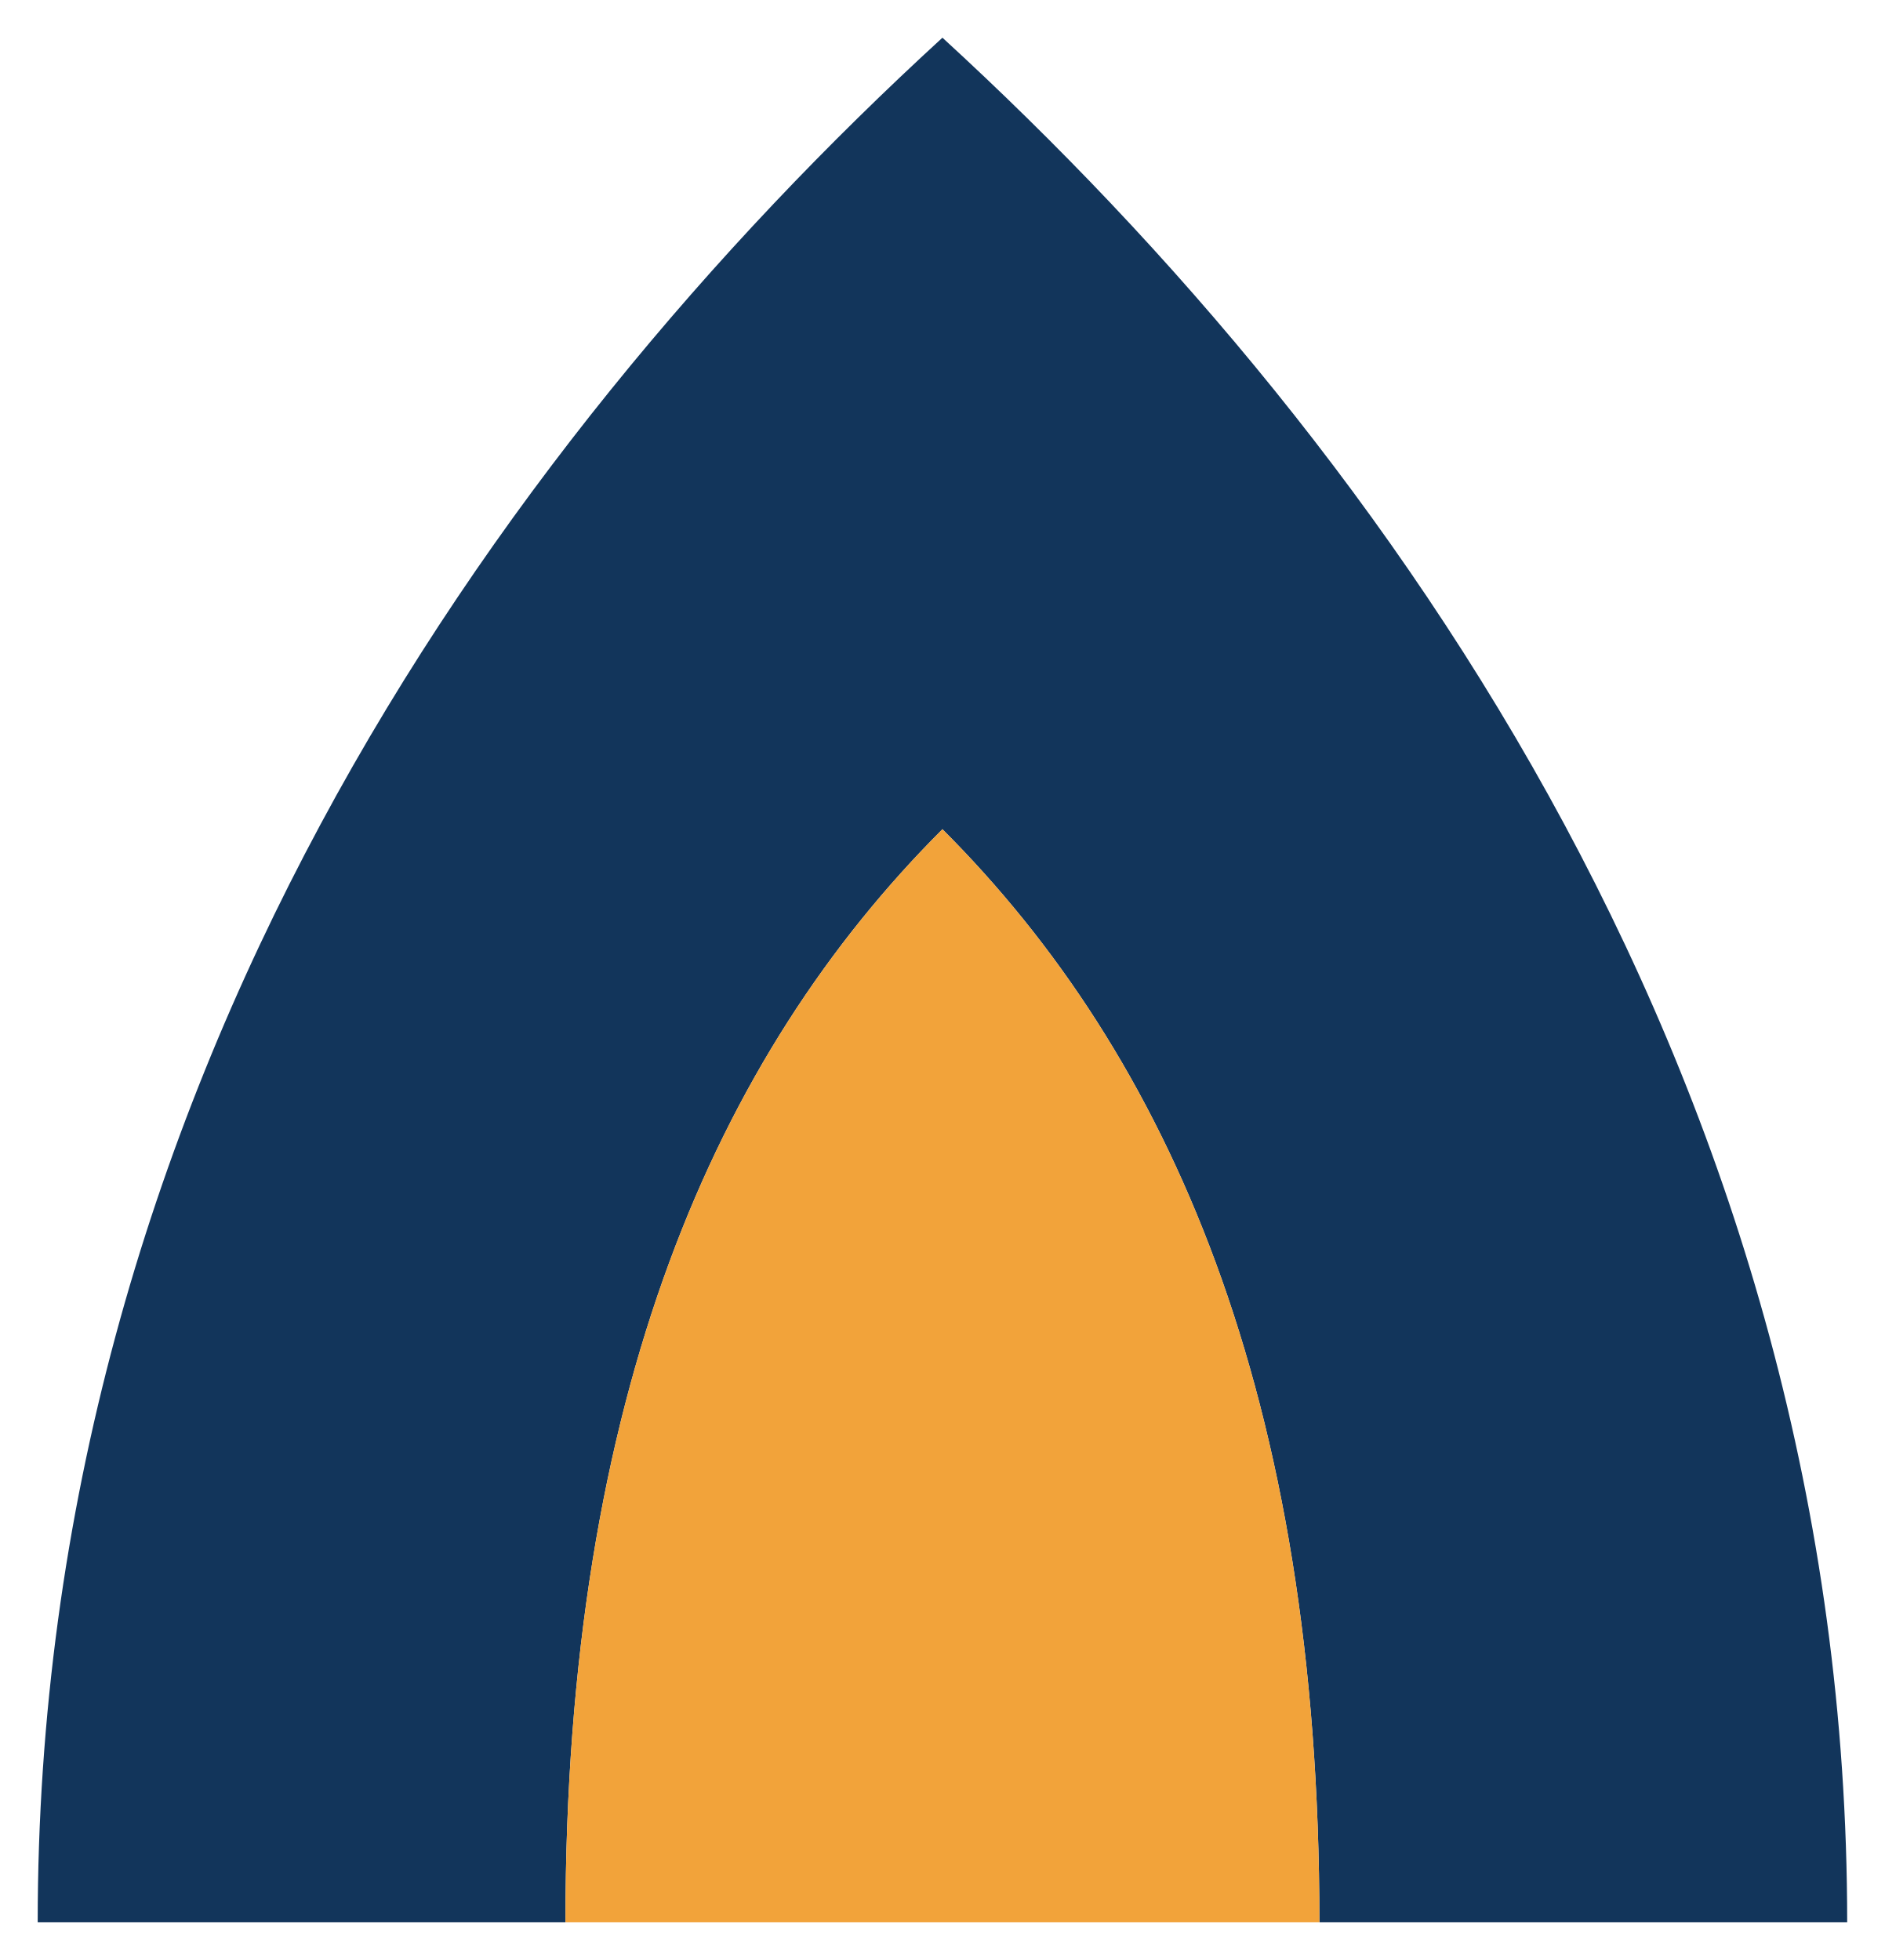
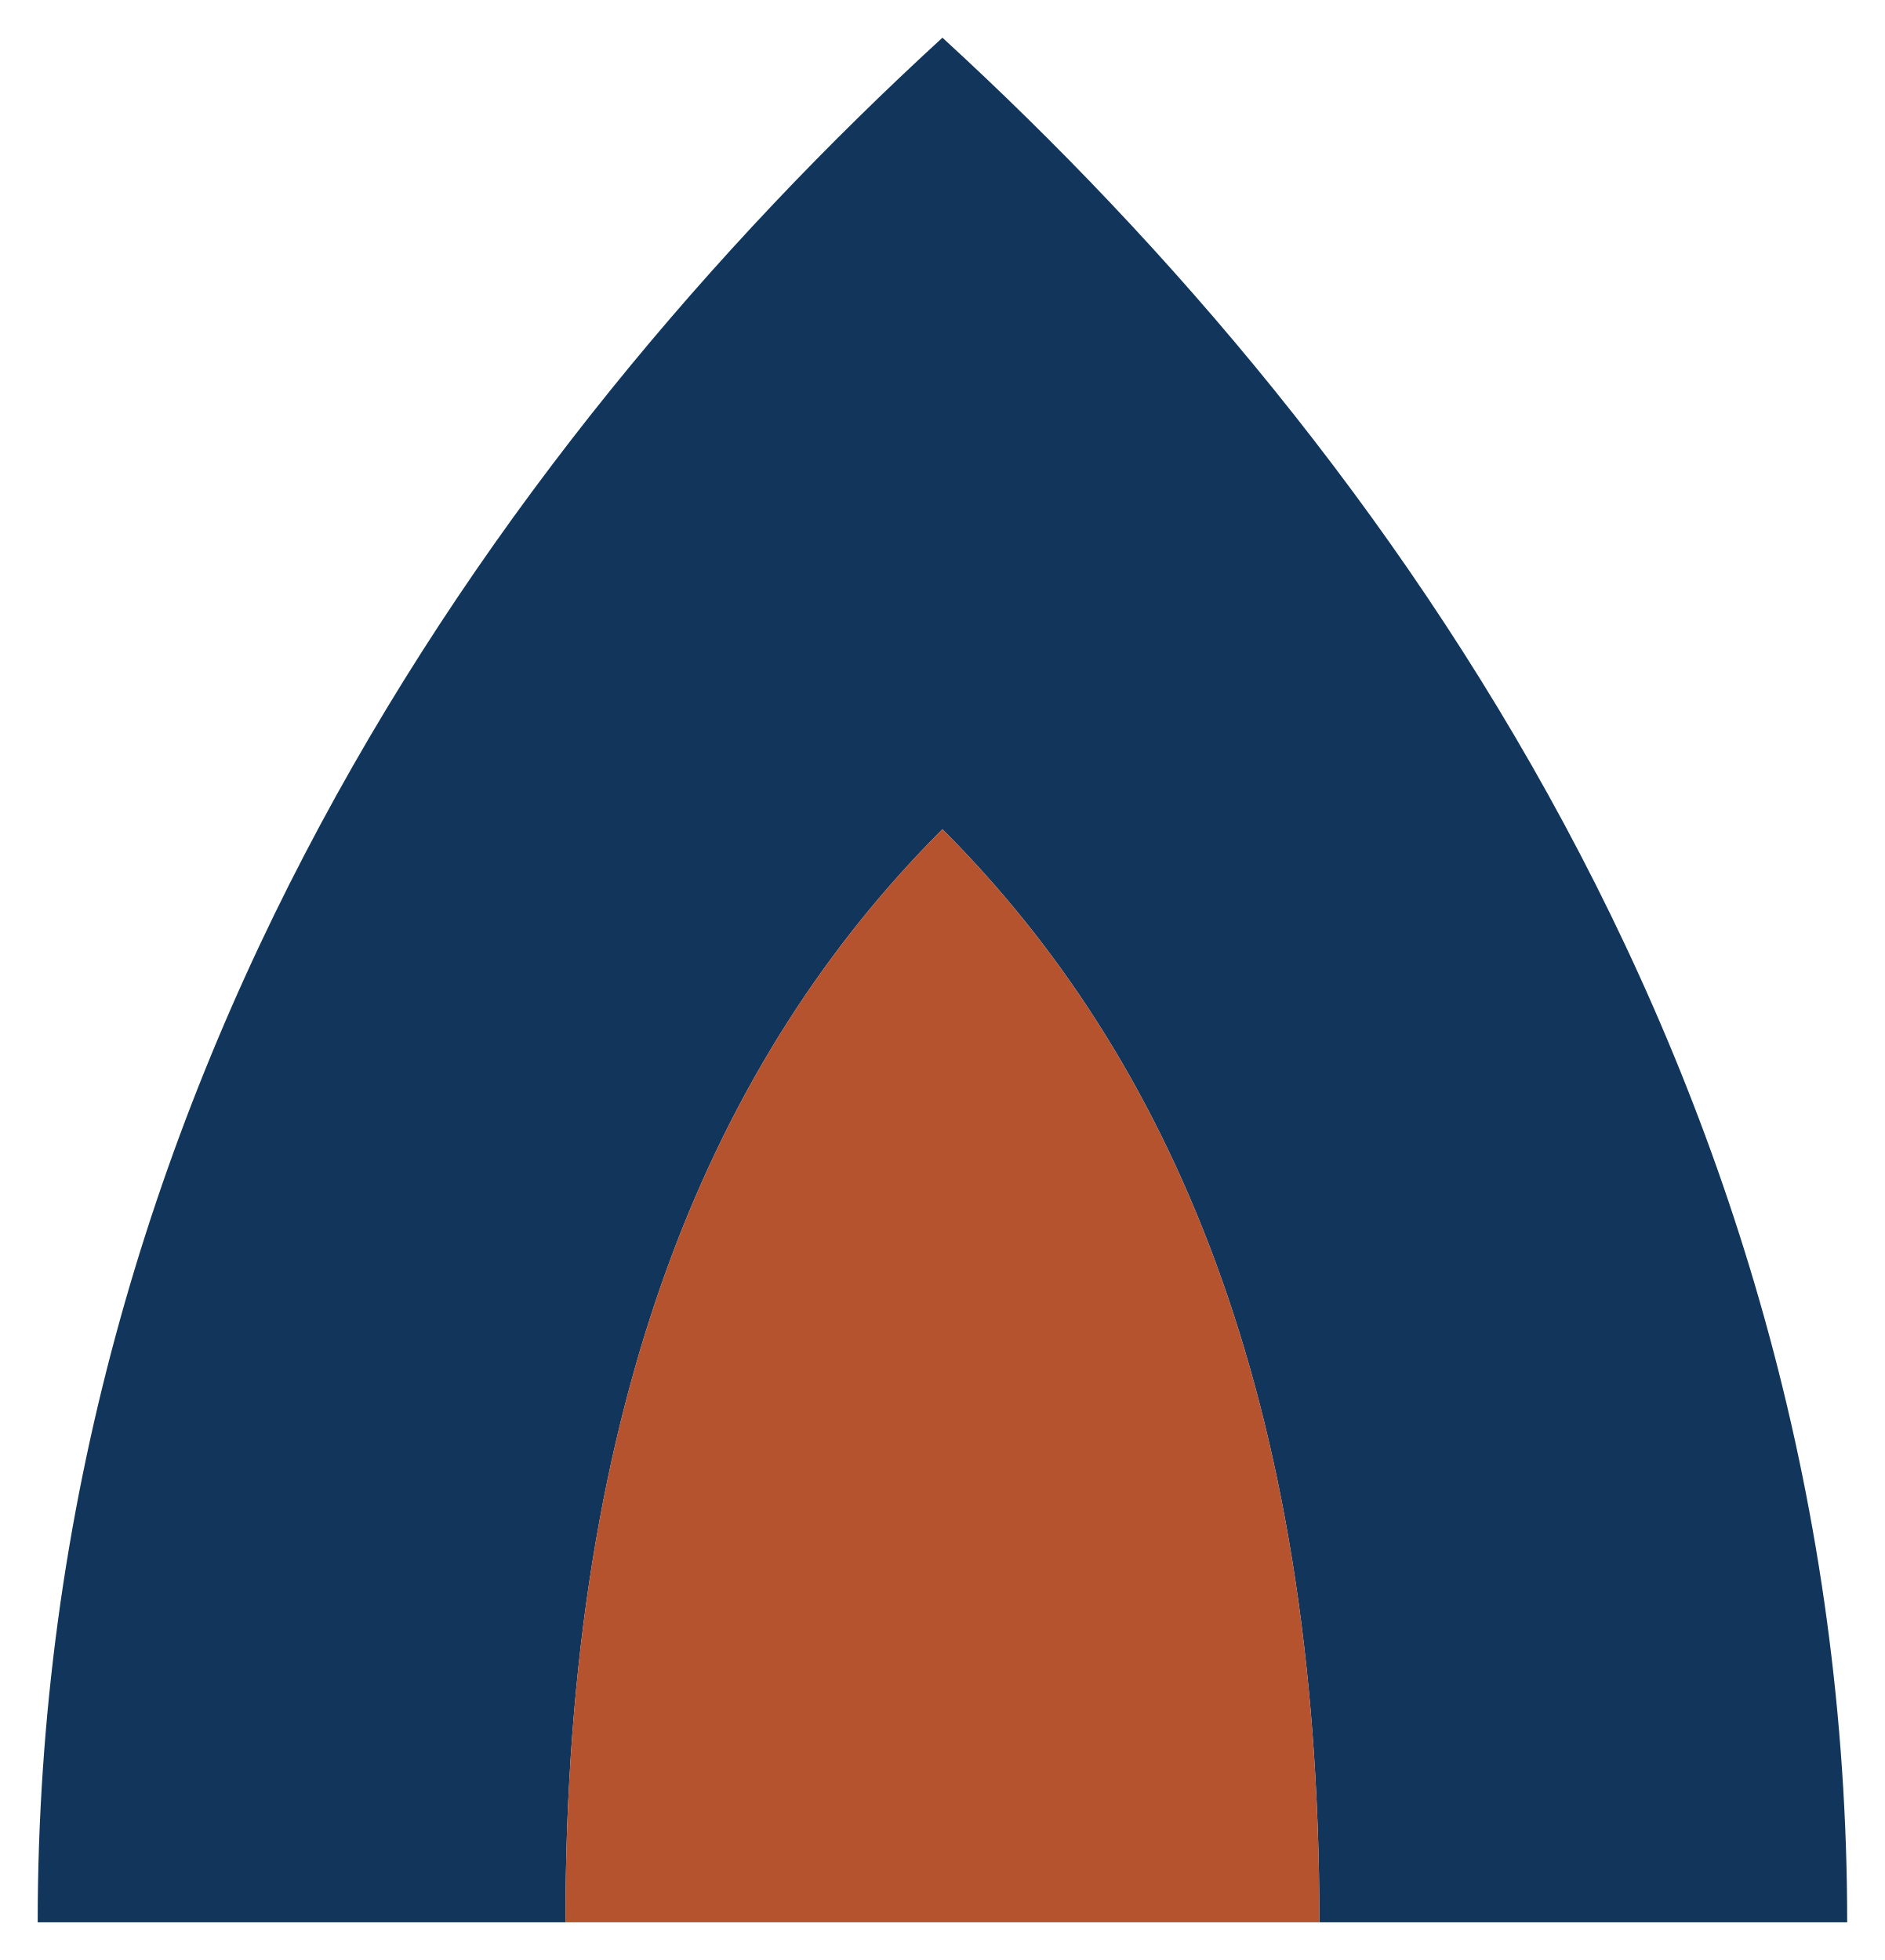
<svg xmlns="http://www.w3.org/2000/svg" viewBox="10 6 100 104" role="img" aria-label="Augustine Chukwu logo">
  <path fill-rule="evenodd" d="M12 108 C12 64 36 30 60 8 C84 30 108 64 108 108 Z M40 108 C40 80 48 62 60 50 C72 62 80 80 80 108 Z" fill="#12355B" />
-   <path d="M40 108 C40 80 48 62 60 50 C72 62 80 80 80 108 Z" fill="#F2A33A" />
+   <path d="M40 108 C40 80 48 62 60 50 C72 62 80 80 80 108 Z" fill="#B5532F" />
</svg>
